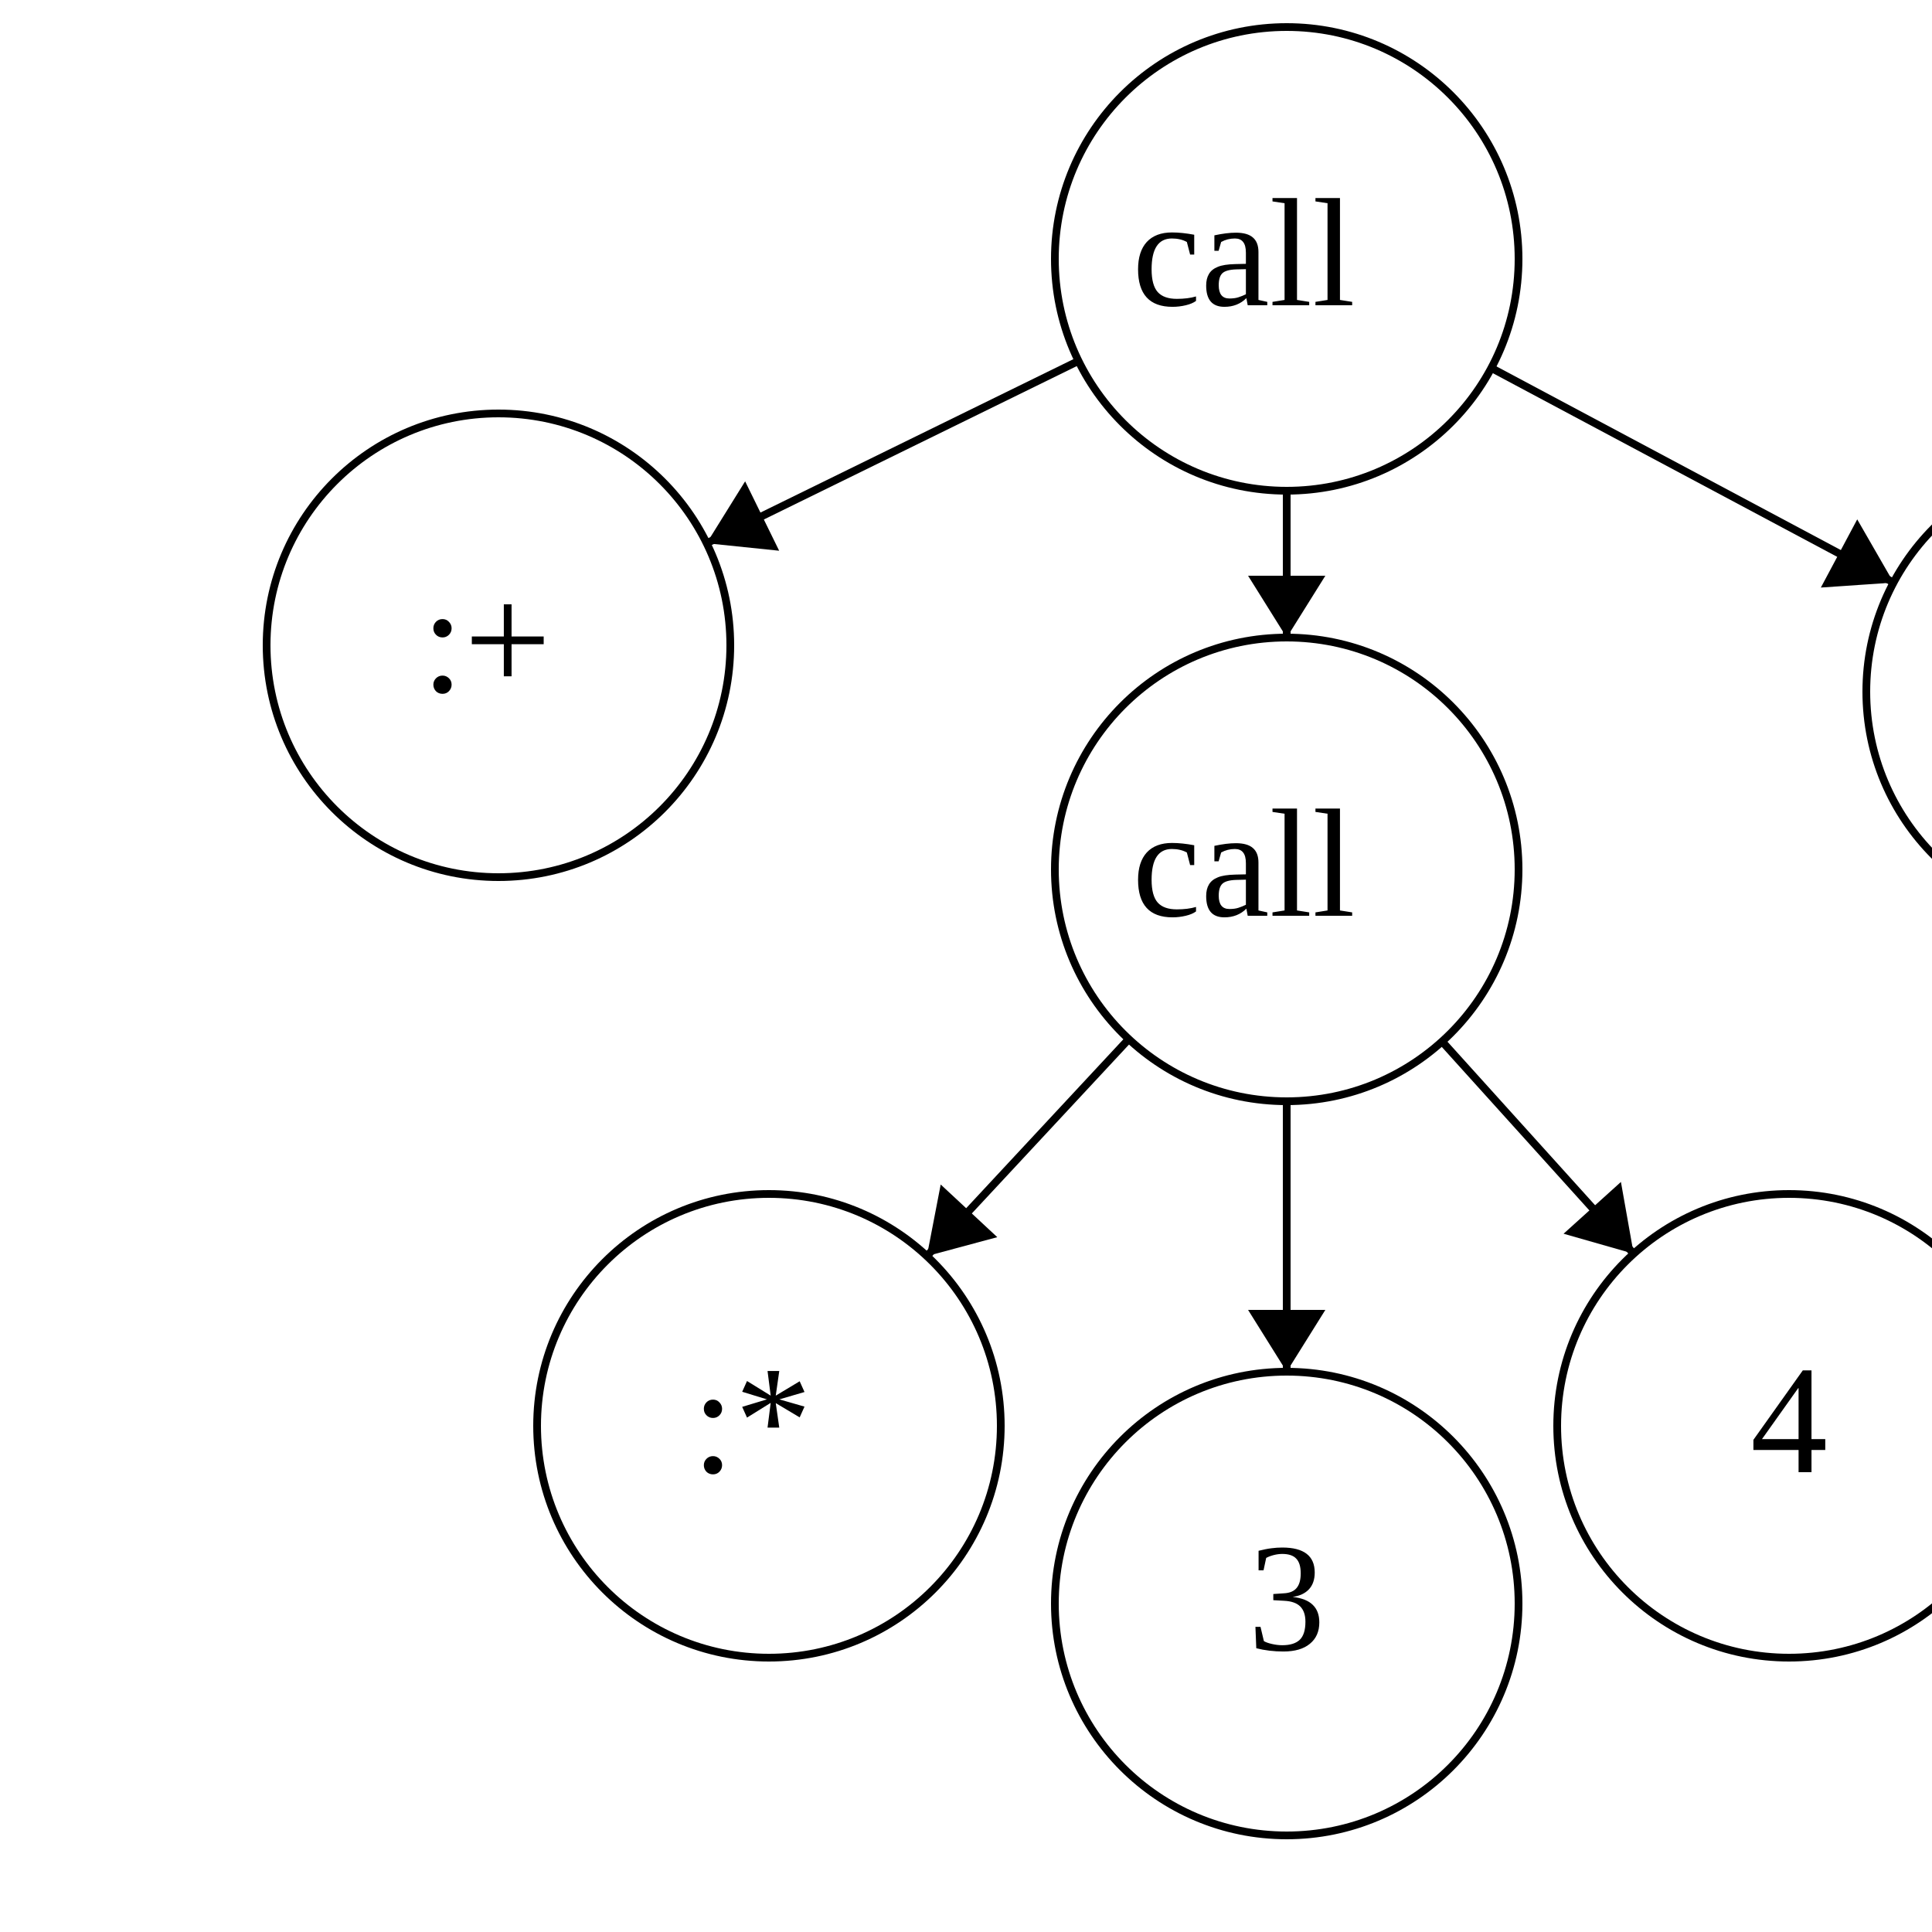
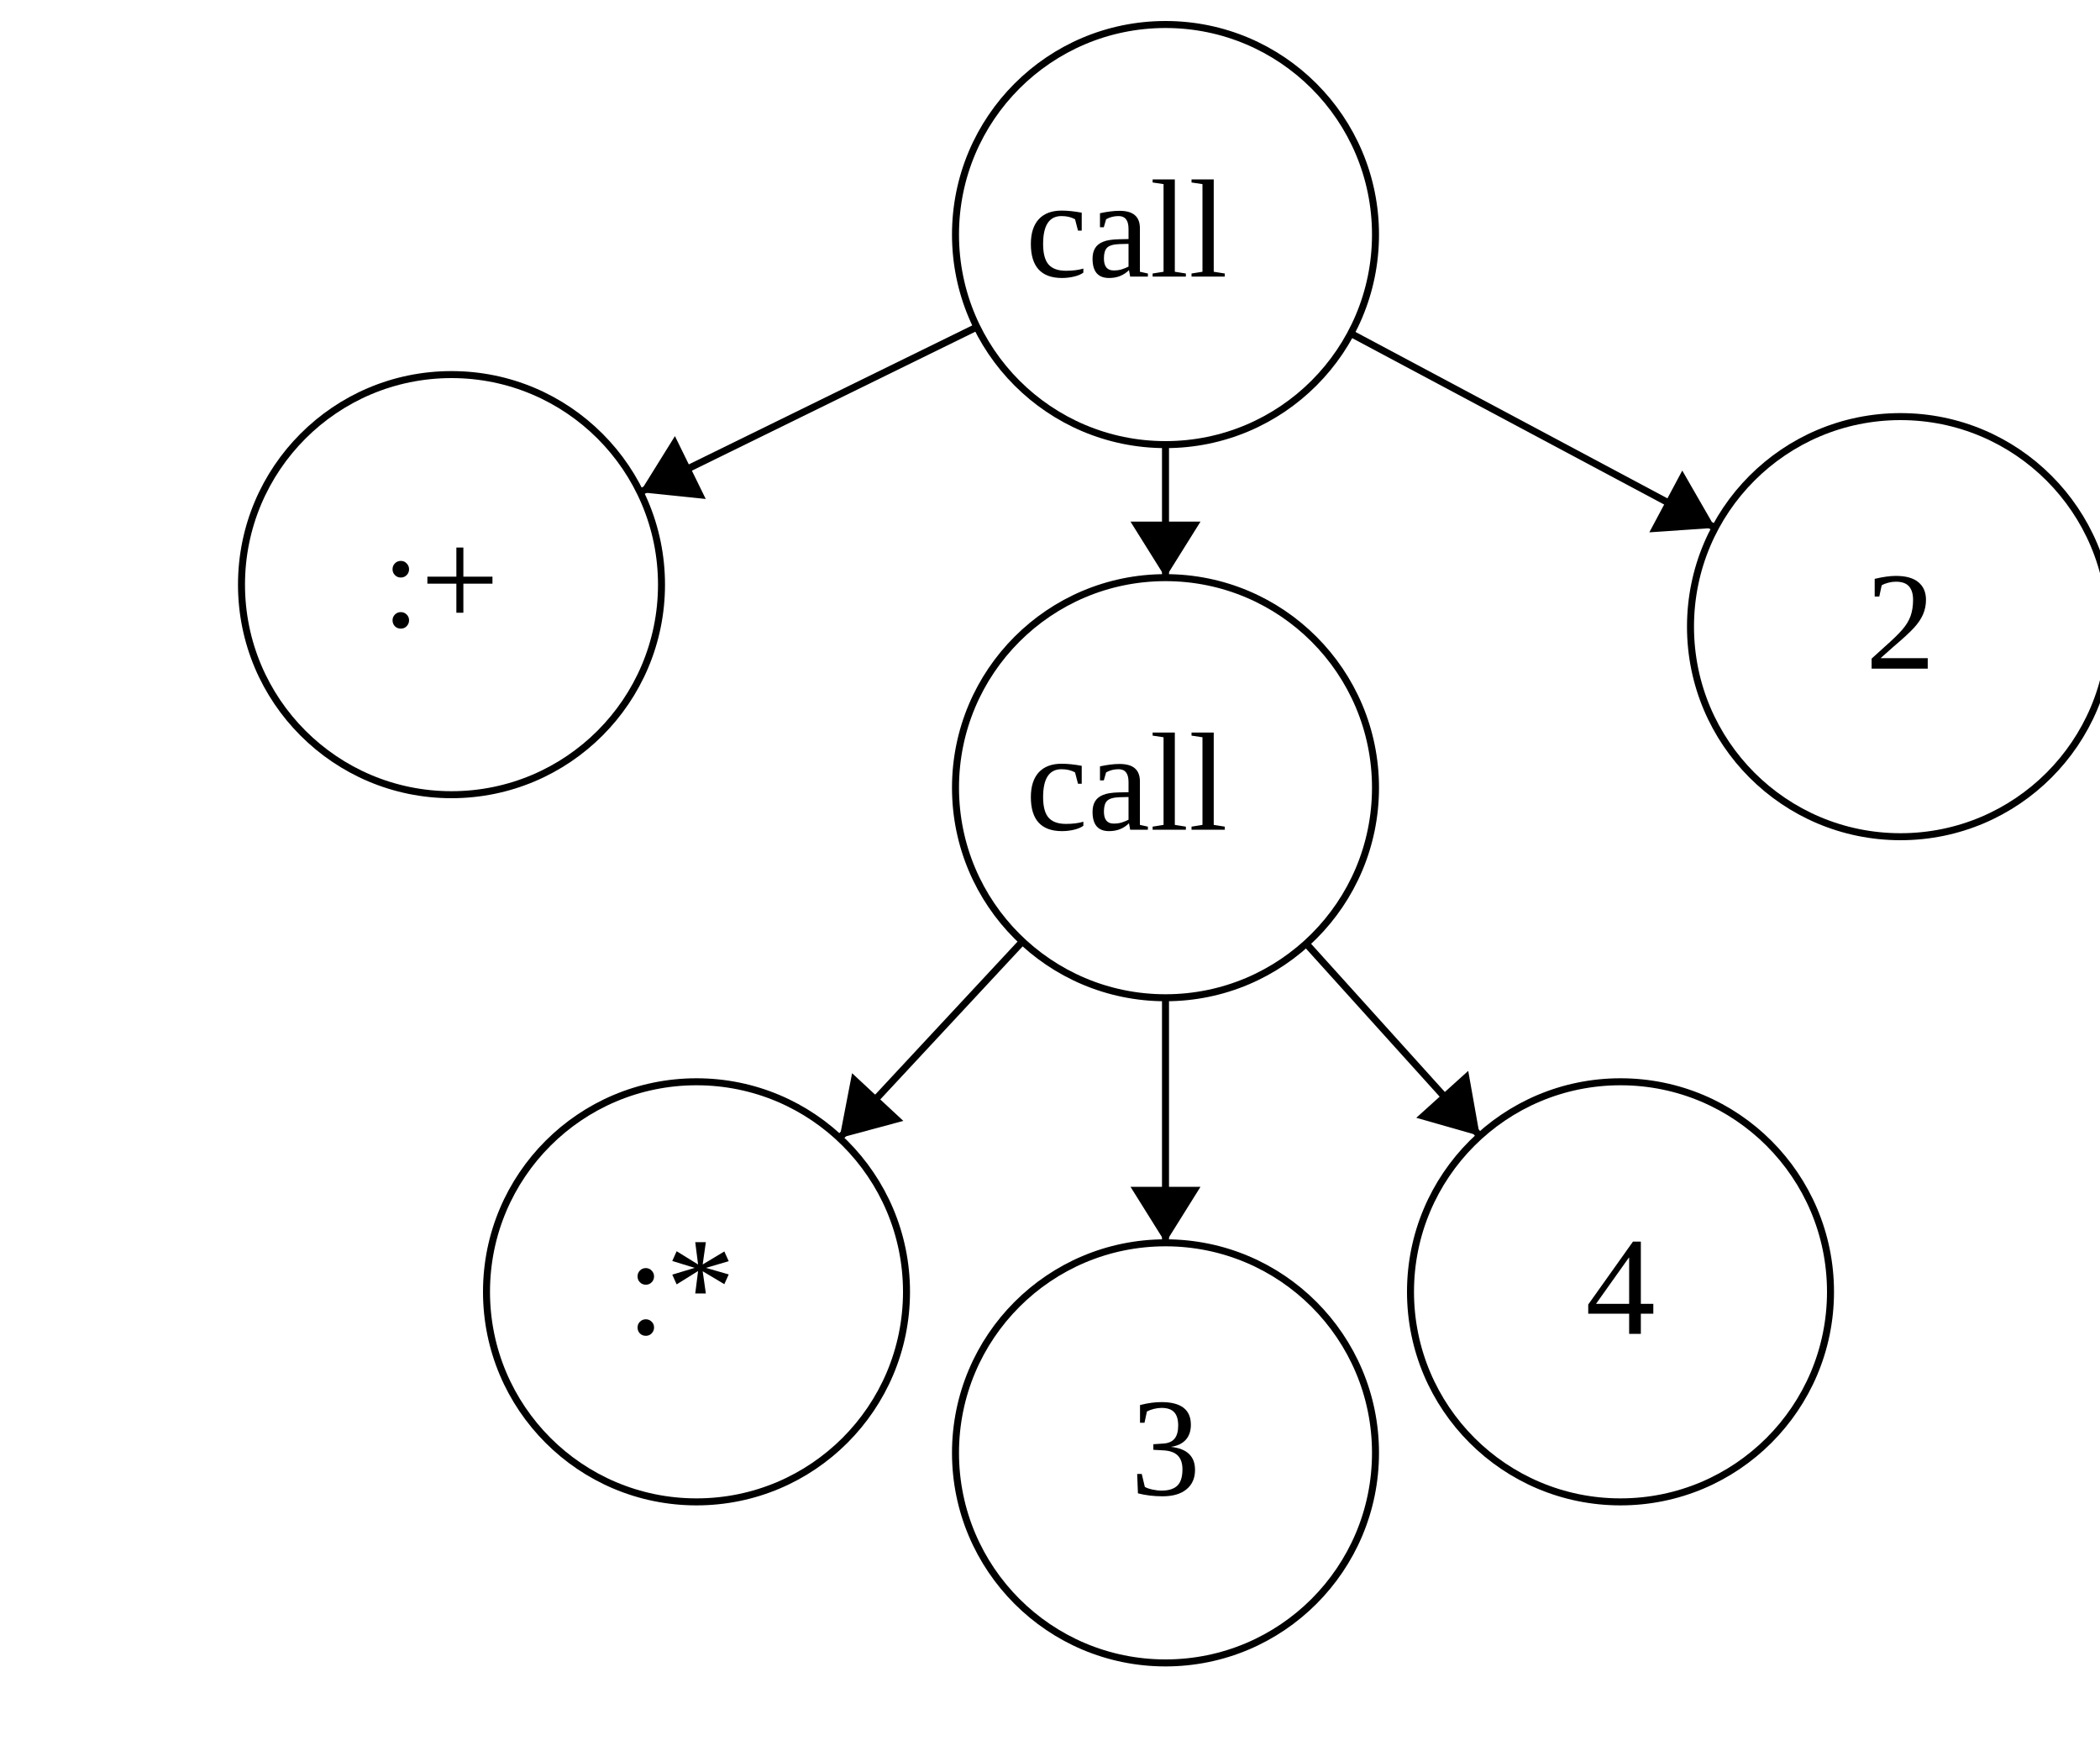
- <svg xmlns="http://www.w3.org/2000/svg" width="250" height="250" version="1.1">
+ <svg xmlns="http://www.w3.org/2000/svg" width="300" height="250" version="1.1">
  <ellipse stroke="black" stroke-width="1" fill="none" cx="166.5" cy="33.5" rx="30" ry="30" />
  <text x="146.5" y="39.5" font-family="Times New Roman" font-size="20">call</text>
  <ellipse stroke="black" stroke-width="1" fill="none" cx="64.5" cy="83.5" rx="30" ry="30" />
  <text x="54.5" y="89.5" font-family="Times New Roman" font-size="20">:+</text>
  <ellipse stroke="black" stroke-width="1" fill="none" cx="166.5" cy="112.5" rx="30" ry="30" />
  <text x="146.5" y="118.5" font-family="Times New Roman" font-size="20">call</text>
  <ellipse stroke="black" stroke-width="1" fill="none" cx="271.5" cy="89.5" rx="30" ry="30" />
  <text x="266.5" y="95.5" font-family="Times New Roman" font-size="20">2</text>
  <ellipse stroke="black" stroke-width="1" fill="none" cx="99.5" cy="184.5" rx="30" ry="30" />
  <text x="89.5" y="190.5" font-family="Times New Roman" font-size="20">:*</text>
  <ellipse stroke="black" stroke-width="1" fill="none" cx="166.5" cy="207.5" rx="30" ry="30" />
  <text x="161.5" y="213.5" font-family="Times New Roman" font-size="20">3</text>
  <ellipse stroke="black" stroke-width="1" fill="none" cx="231.5" cy="184.5" rx="30" ry="30" />
  <text x="226.5" y="190.5" font-family="Times New Roman" font-size="20">4</text>
  <polygon stroke="black" stroke-width="1" points="139.562,46.705 91.438,70.295" />
  <polygon fill="black" stroke-width="1" points="91.438,70.295 100.822,71.264 96.42,62.284" />
  <polygon stroke="black" stroke-width="1" points="166.5,63.5 166.5,82.5" />
  <polygon fill="black" stroke-width="1" points="166.5,82.5 171.5,74.5 161.5,74.5" />
  <polygon stroke="black" stroke-width="1" points="192.971,47.618 245.029,75.382" />
  <polygon fill="black" stroke-width="1" points="245.029,75.382 240.324,67.206 235.618,76.029" />
  <polygon stroke="black" stroke-width="1" points="146.063,134.462 119.937,162.538" />
  <polygon fill="black" stroke-width="1" points="119.937,162.538 129.047,160.088 121.726,153.275" />
  <polygon stroke="black" stroke-width="1" points="166.5,142.5 166.5,177.5" />
  <polygon fill="black" stroke-width="1" points="166.5,177.5 171.5,169.5 161.5,169.5" />
  <polygon stroke="black" stroke-width="1" points="186.603,134.768 211.397,162.232" />
  <polygon fill="black" stroke-width="1" points="211.397,162.232 209.747,152.943 202.325,159.644" />
</svg>
